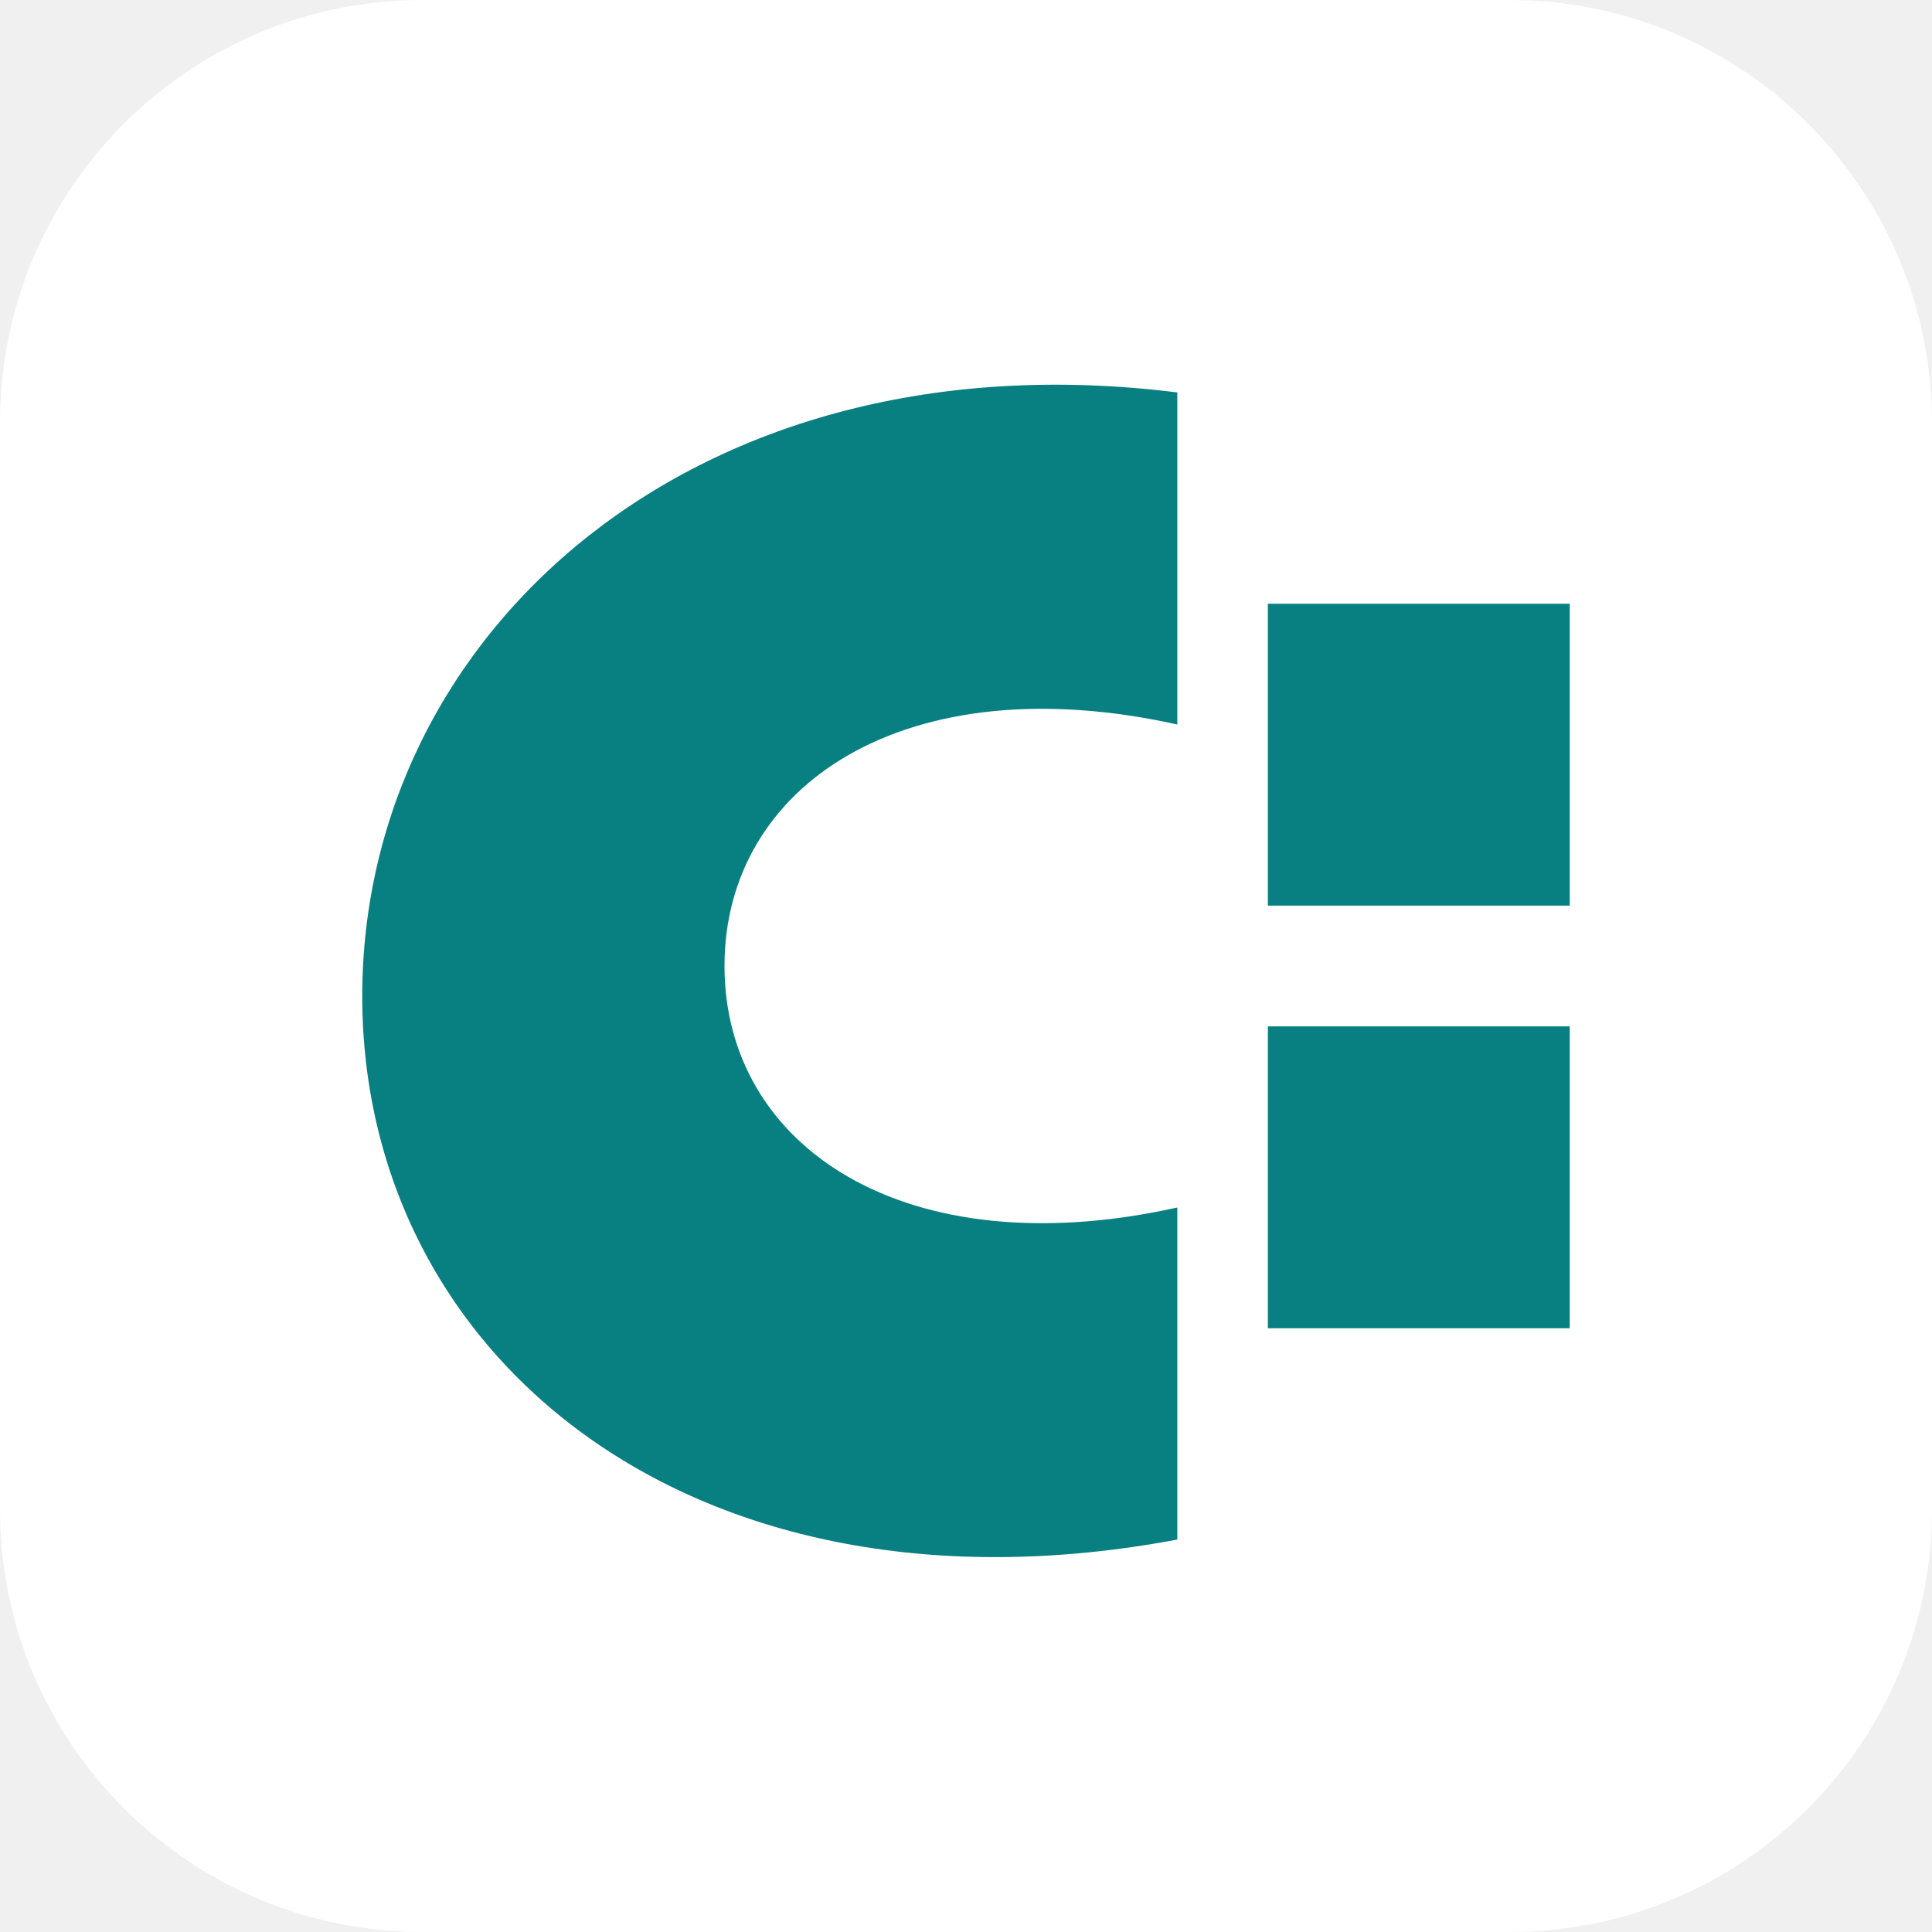
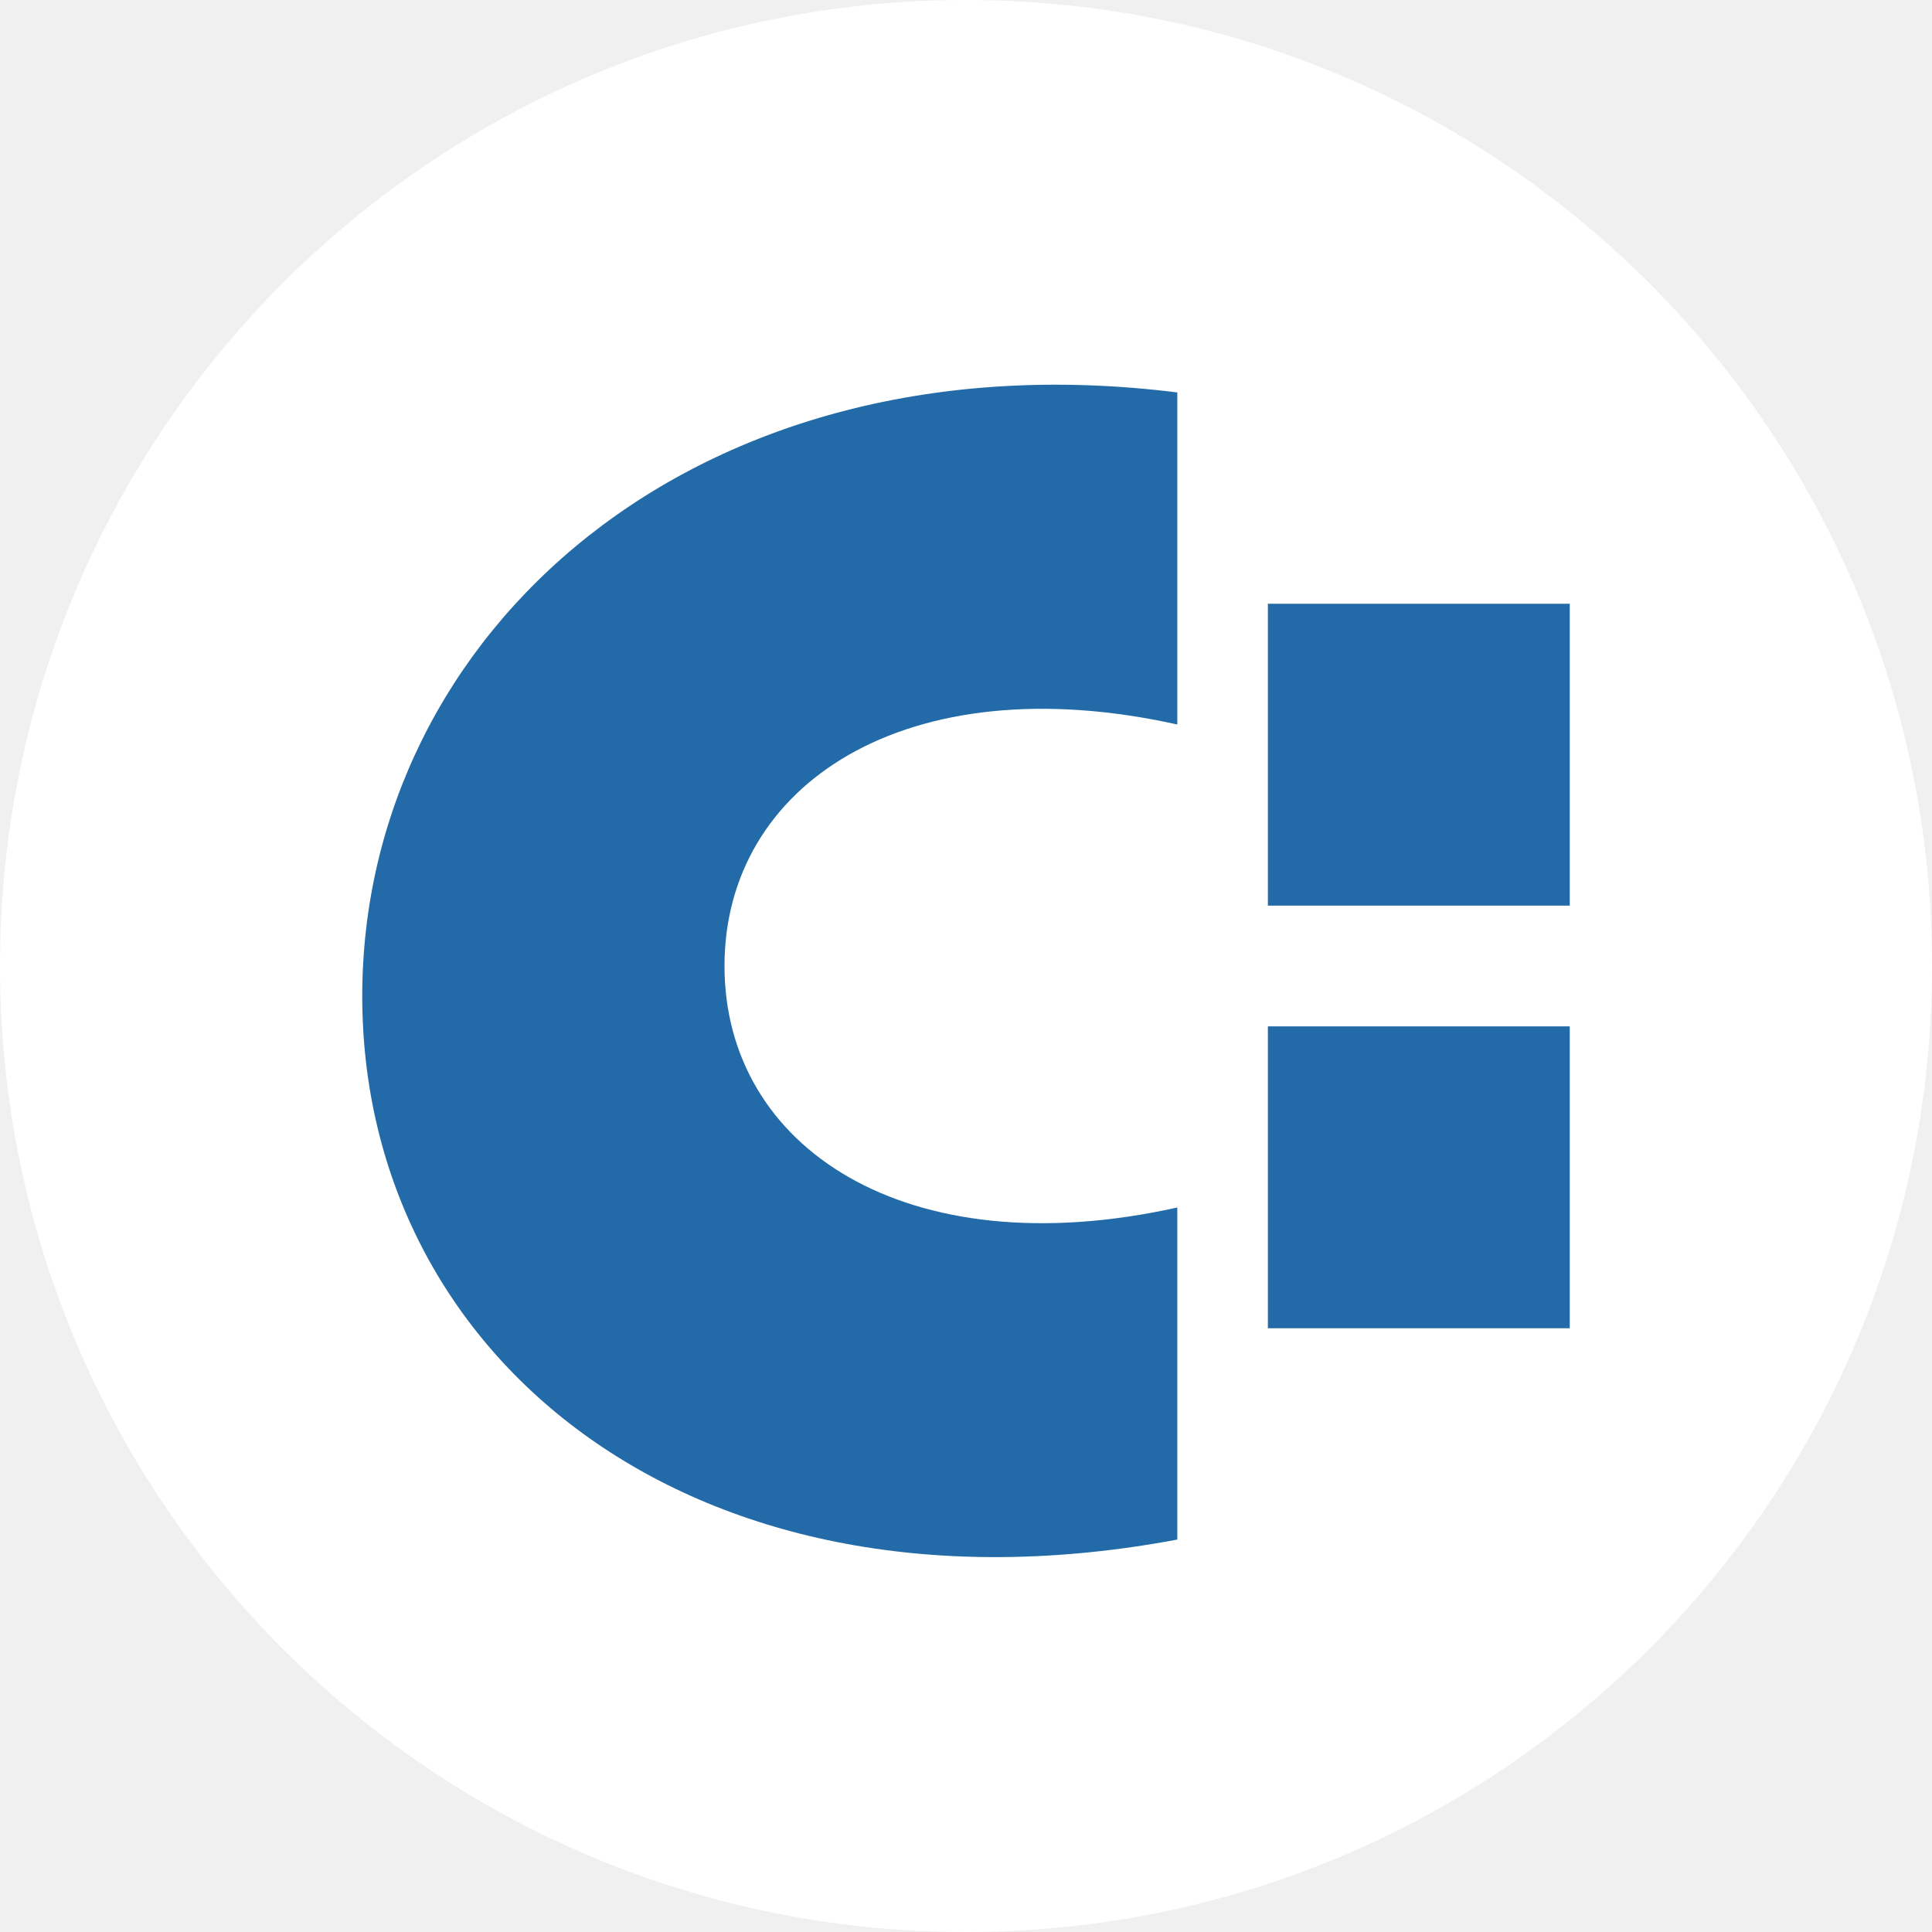
<svg xmlns="http://www.w3.org/2000/svg" viewBox="0 0 64 64">
-   <rect width="64" height="64" rx="14" fill="#ffffff" />
-   <path d="M39 13C23 11 12 21 12 33s11 21 27 18V40c-9 2-15-2-15-8s6-10 15-8z" fill="#087f80" />
-   <path d="M42 20h10v10H42zM42 34h10v10H42z" fill="#087f80" />
+   <rect width="64" height="64" rx="32" fill="#ffffff" />
+   <path d="M39 13C23 11 12 21 12 33s11 21 27 18V40c-9 2-15-2-15-8s6-10 15-8z" fill="#226BA8" />
+   <path d="M42 20h10v10H42zM42 34h10v10H42z" fill="#226BA8" />
</svg>
